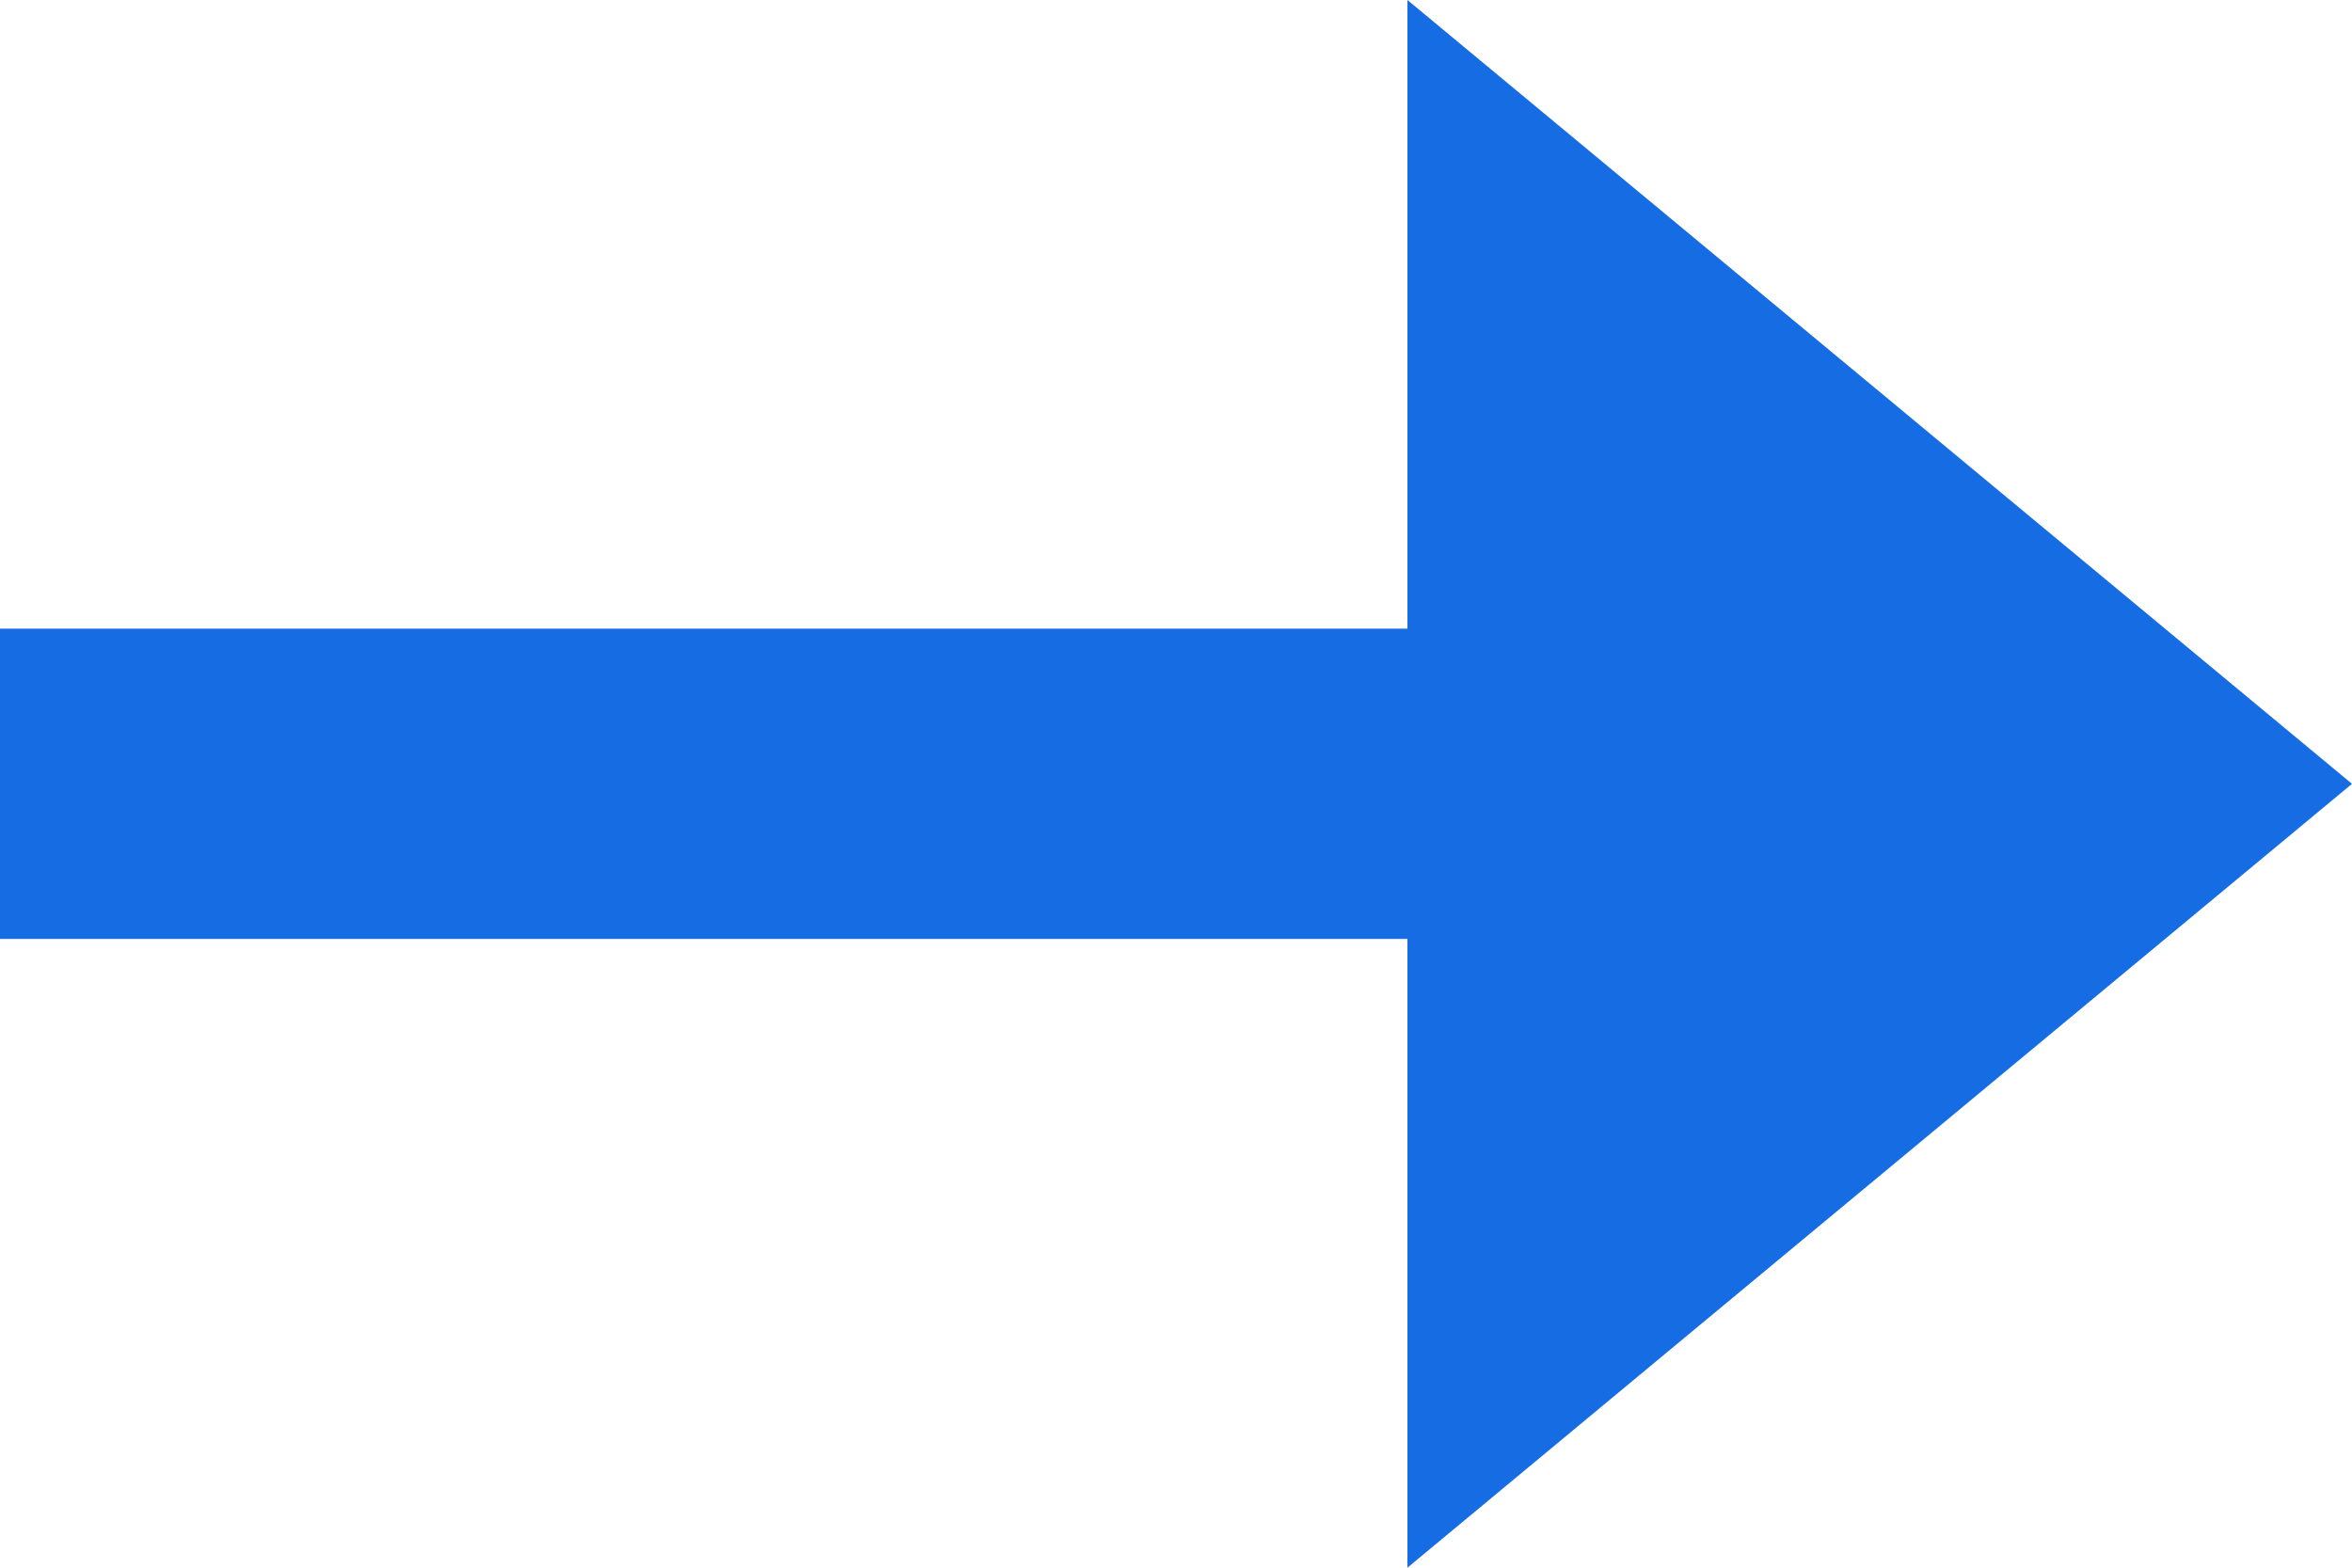
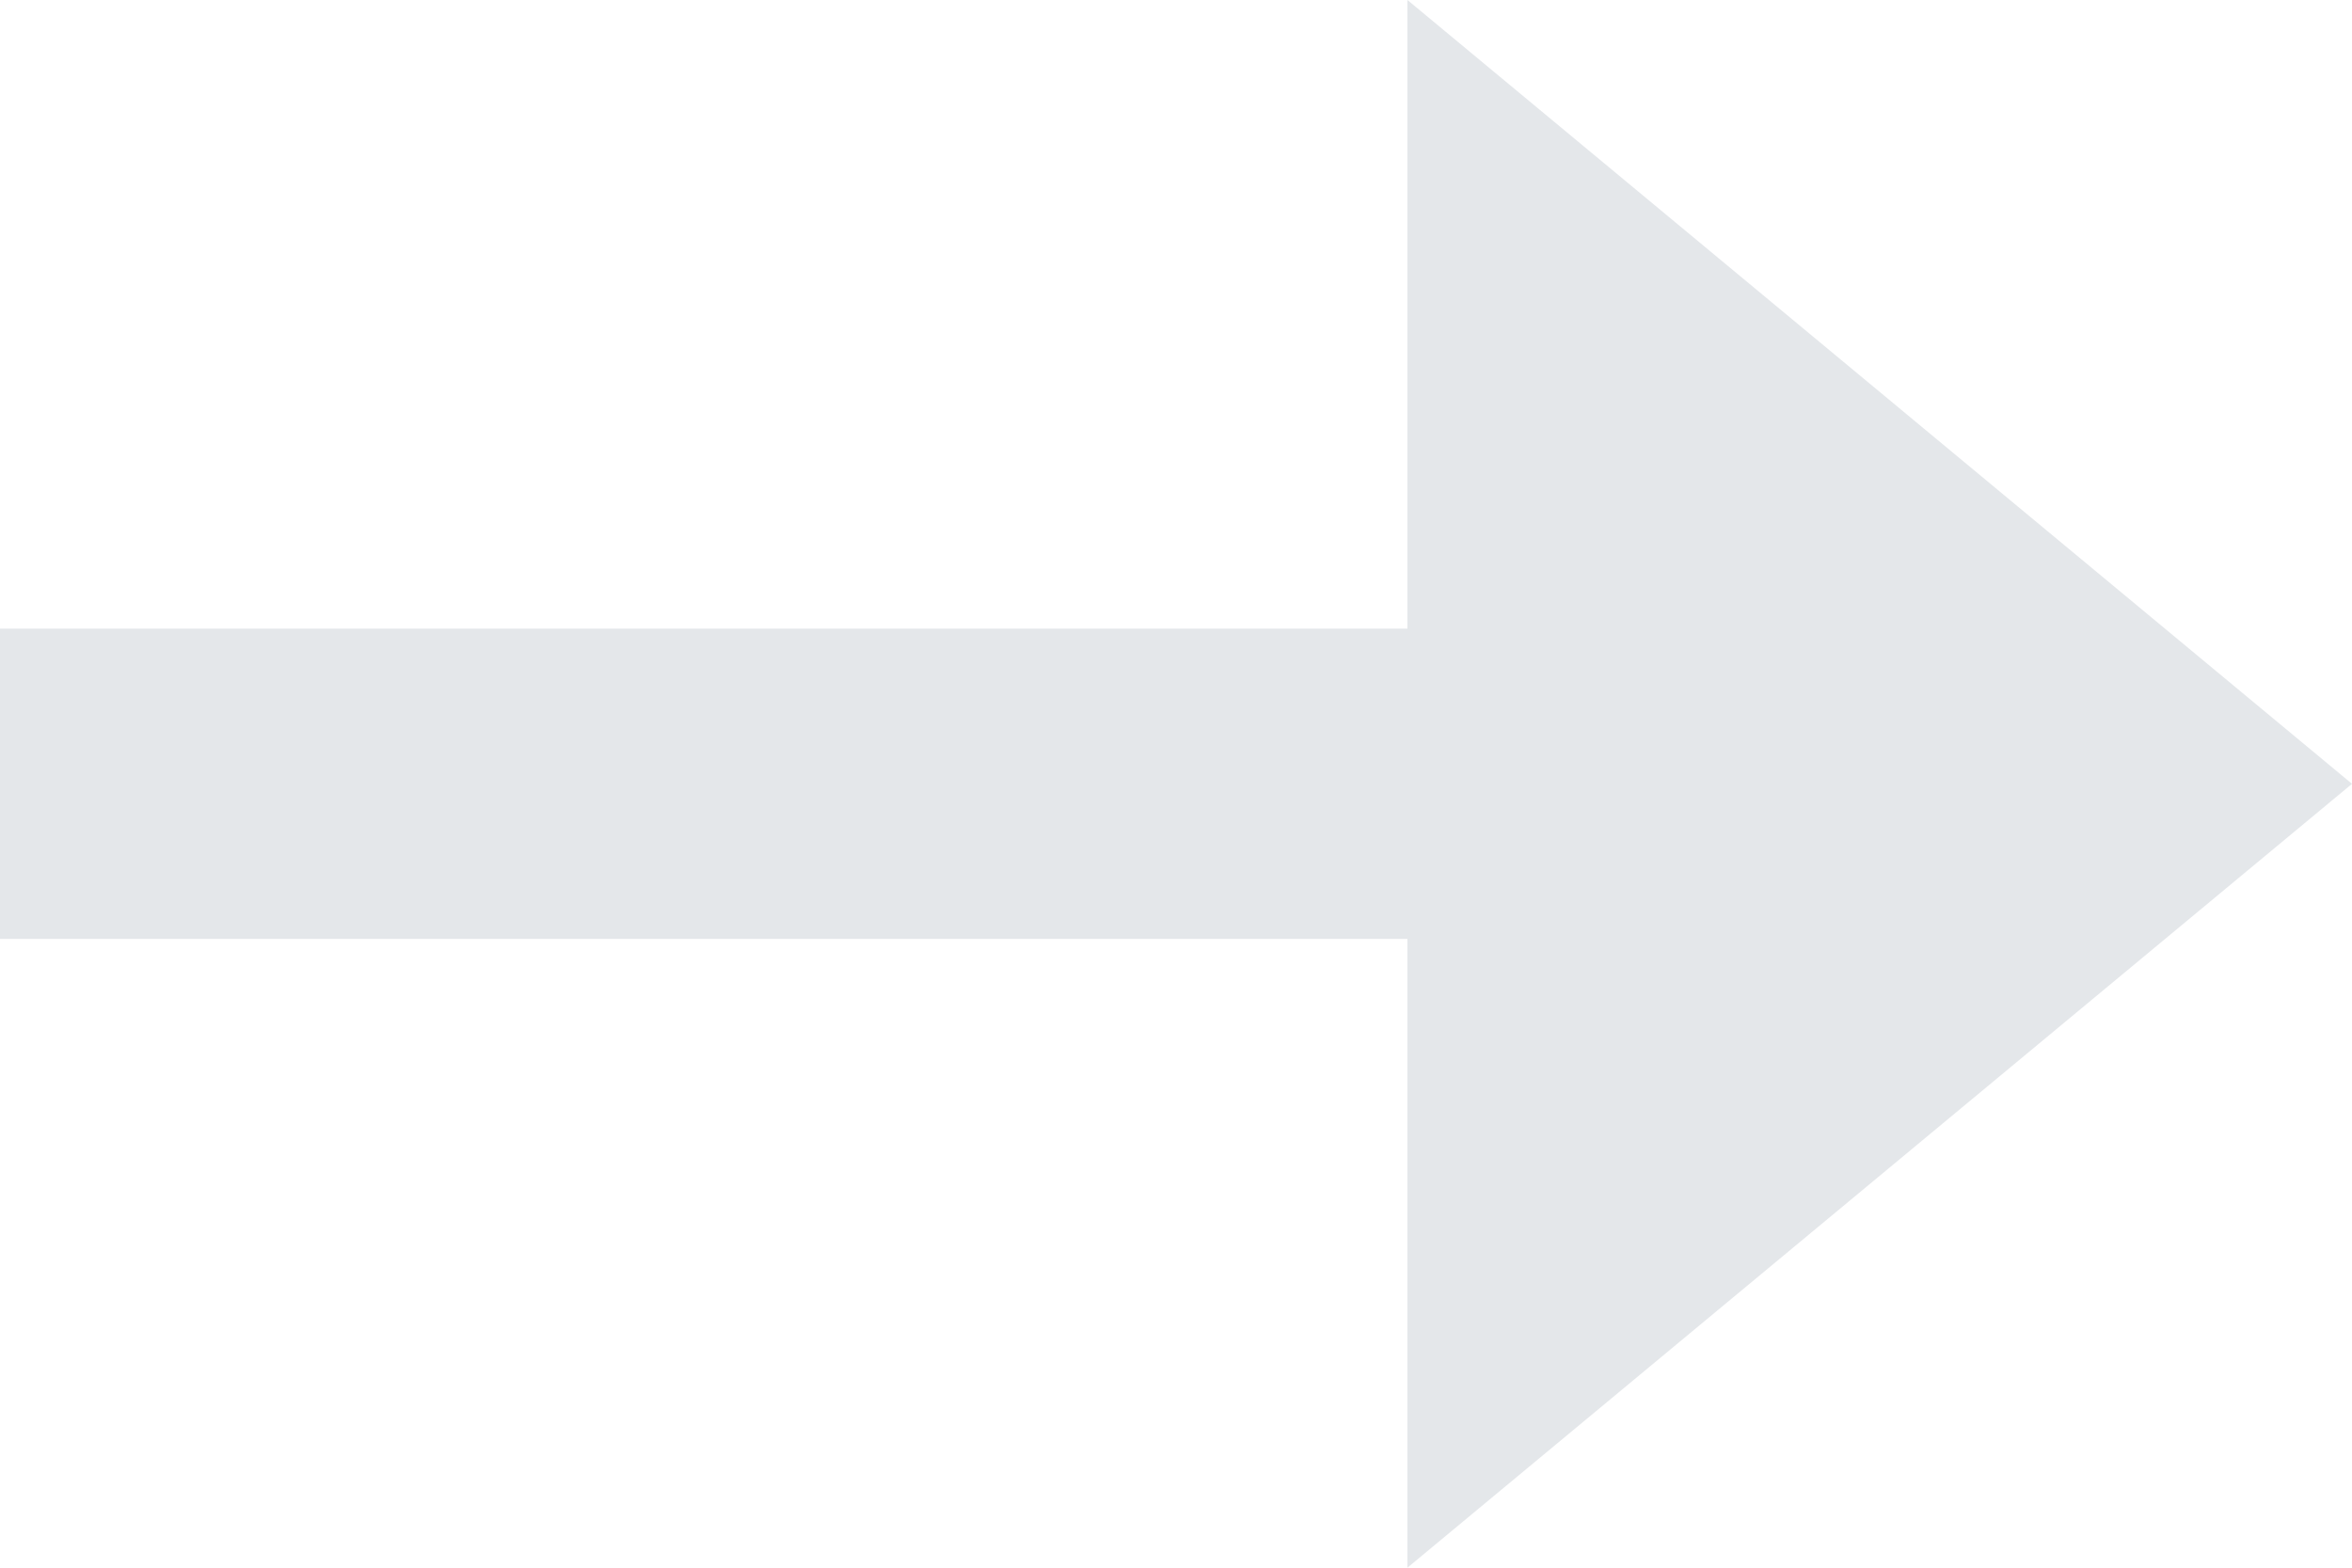
<svg xmlns="http://www.w3.org/2000/svg" width="15" height="10" viewBox="0 0 15 10">
-   <path fill="#156ce3" fill-rule="evenodd" d="M573,314.989h8.976V319L588,314l-6.024-5v4.01H573v1.979Z" transform="translate(-573 -309)" />
+   <path fill="#E4E7EA" fill-rule="evenodd" d="M573,314.989h8.976V319L588,314l-6.024-5v4.01H573v1.979Z" transform="translate(-573 -309)" />
</svg>
